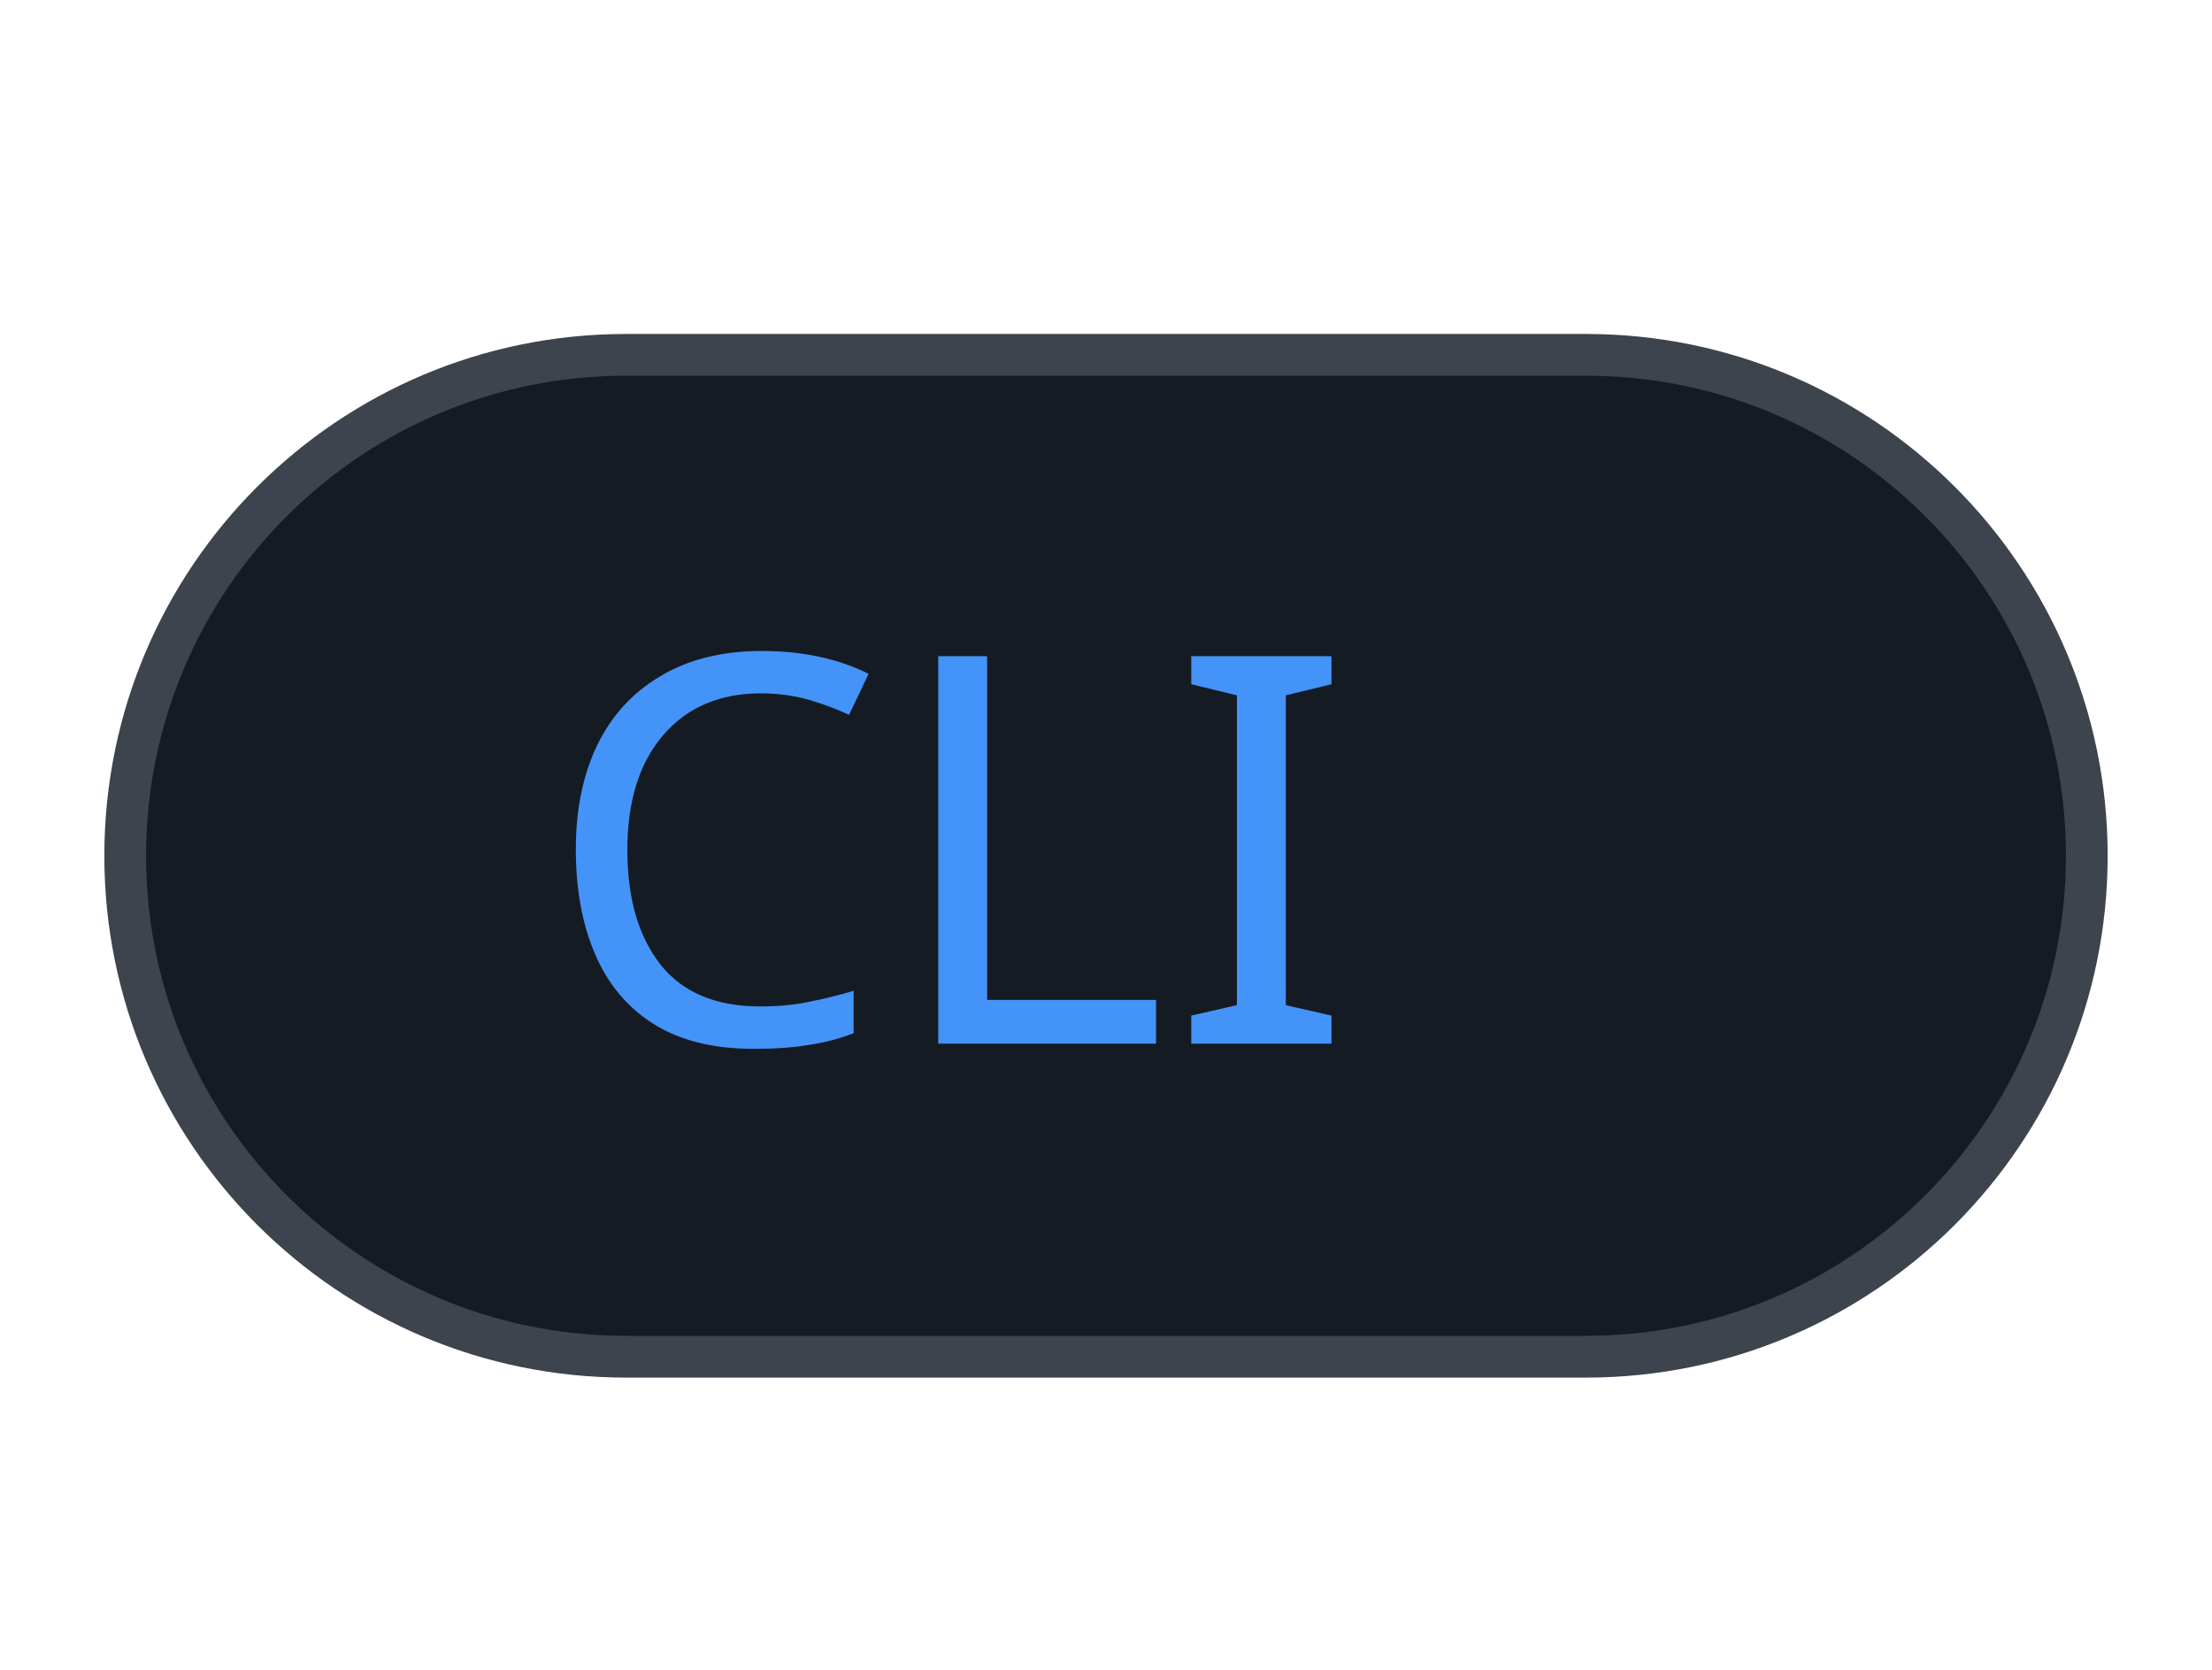
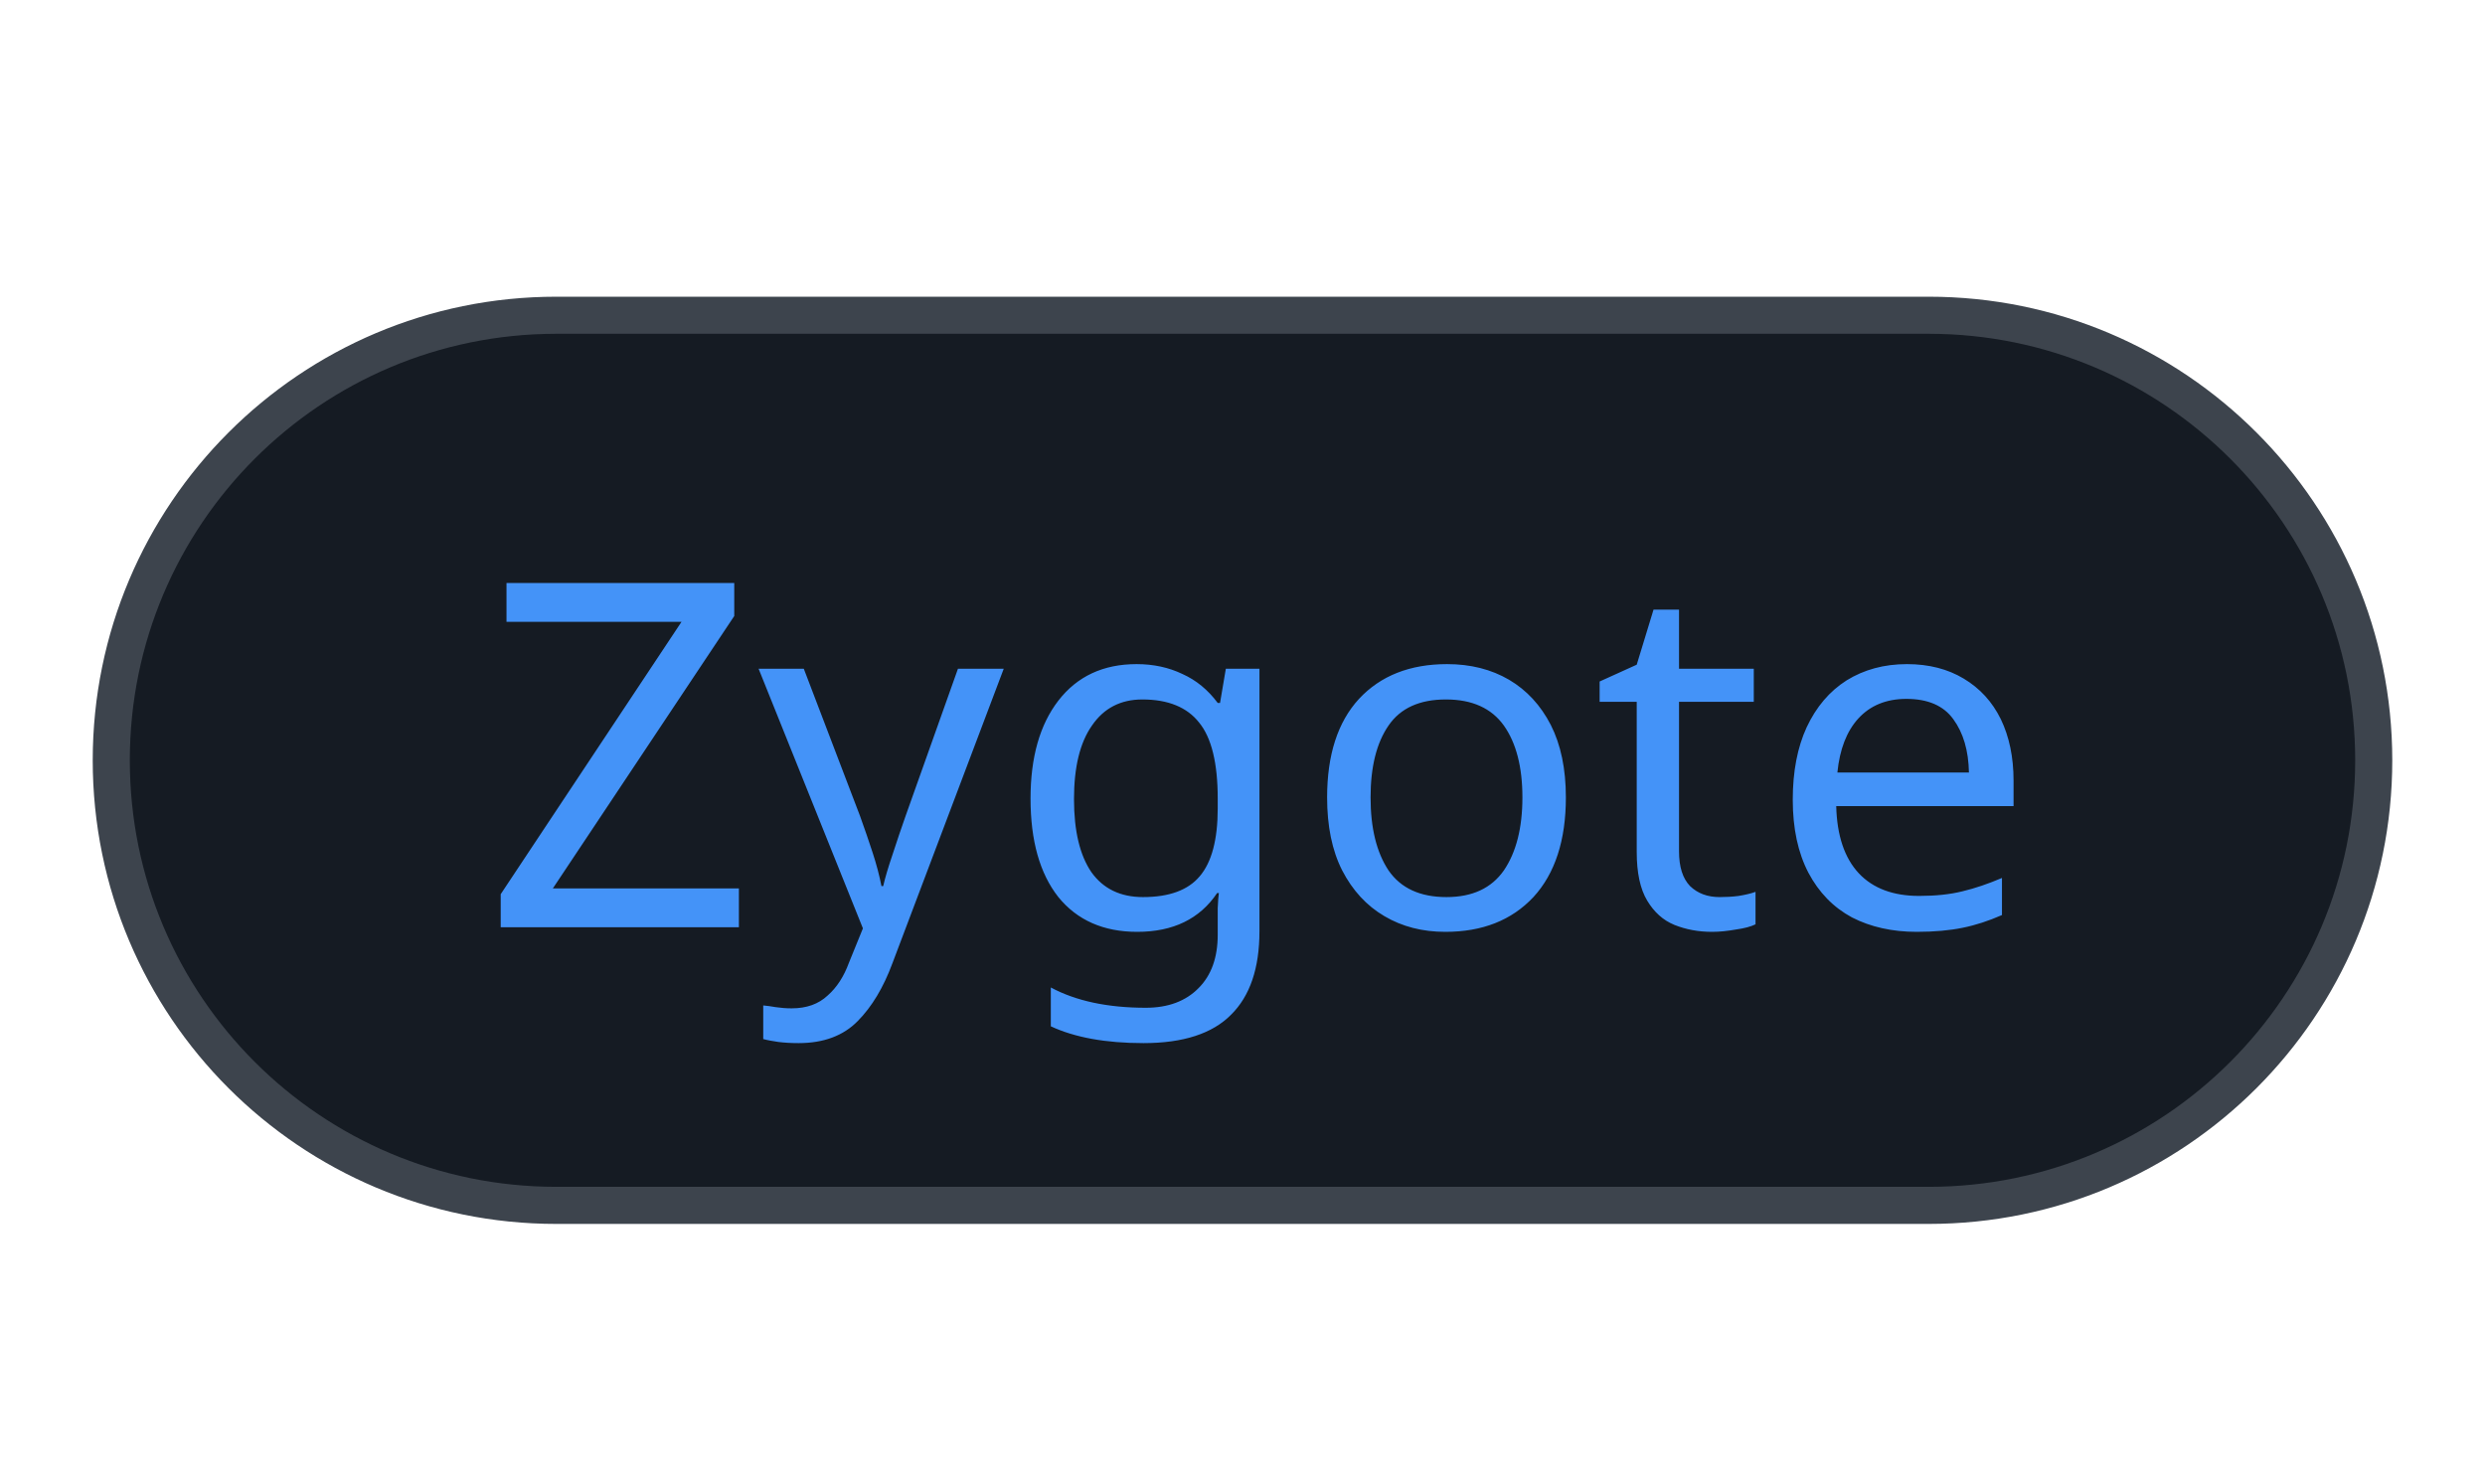
- <svg xmlns="http://www.w3.org/2000/svg" width="53" height="40" viewBox="0 0 53 40">
-   <rect x="3" y="8.5" width="47" height="24" rx="12" fill="#151b23" stroke="#3d444d" />
-   <text x="13" y="25" font-family="-apple-system, BlinkMacSystemFont, 'Segoe UI', 'Noto Sans', Helvetica, Arial, sans-serif" font-size="13" fill="#4493f8" textLength="27" lengthAdjust="spacingAndGlyphs">CLI</text>
+ <svg xmlns="http://www.w3.org/2000/svg" width="67" height="40" viewBox="0 0 67 40">
+   <rect x="3" y="8.5" width="61" height="24" rx="12" fill="#151b23" stroke="#3d444d" />
+   <text x="13" y="25" font-family="-apple-system, BlinkMacSystemFont, 'Segoe UI', 'Noto Sans', Helvetica, Arial, sans-serif" font-size="13" fill="#4493f8" textLength="41" lengthAdjust="spacingAndGlyphs">Zygote</text>
</svg>
